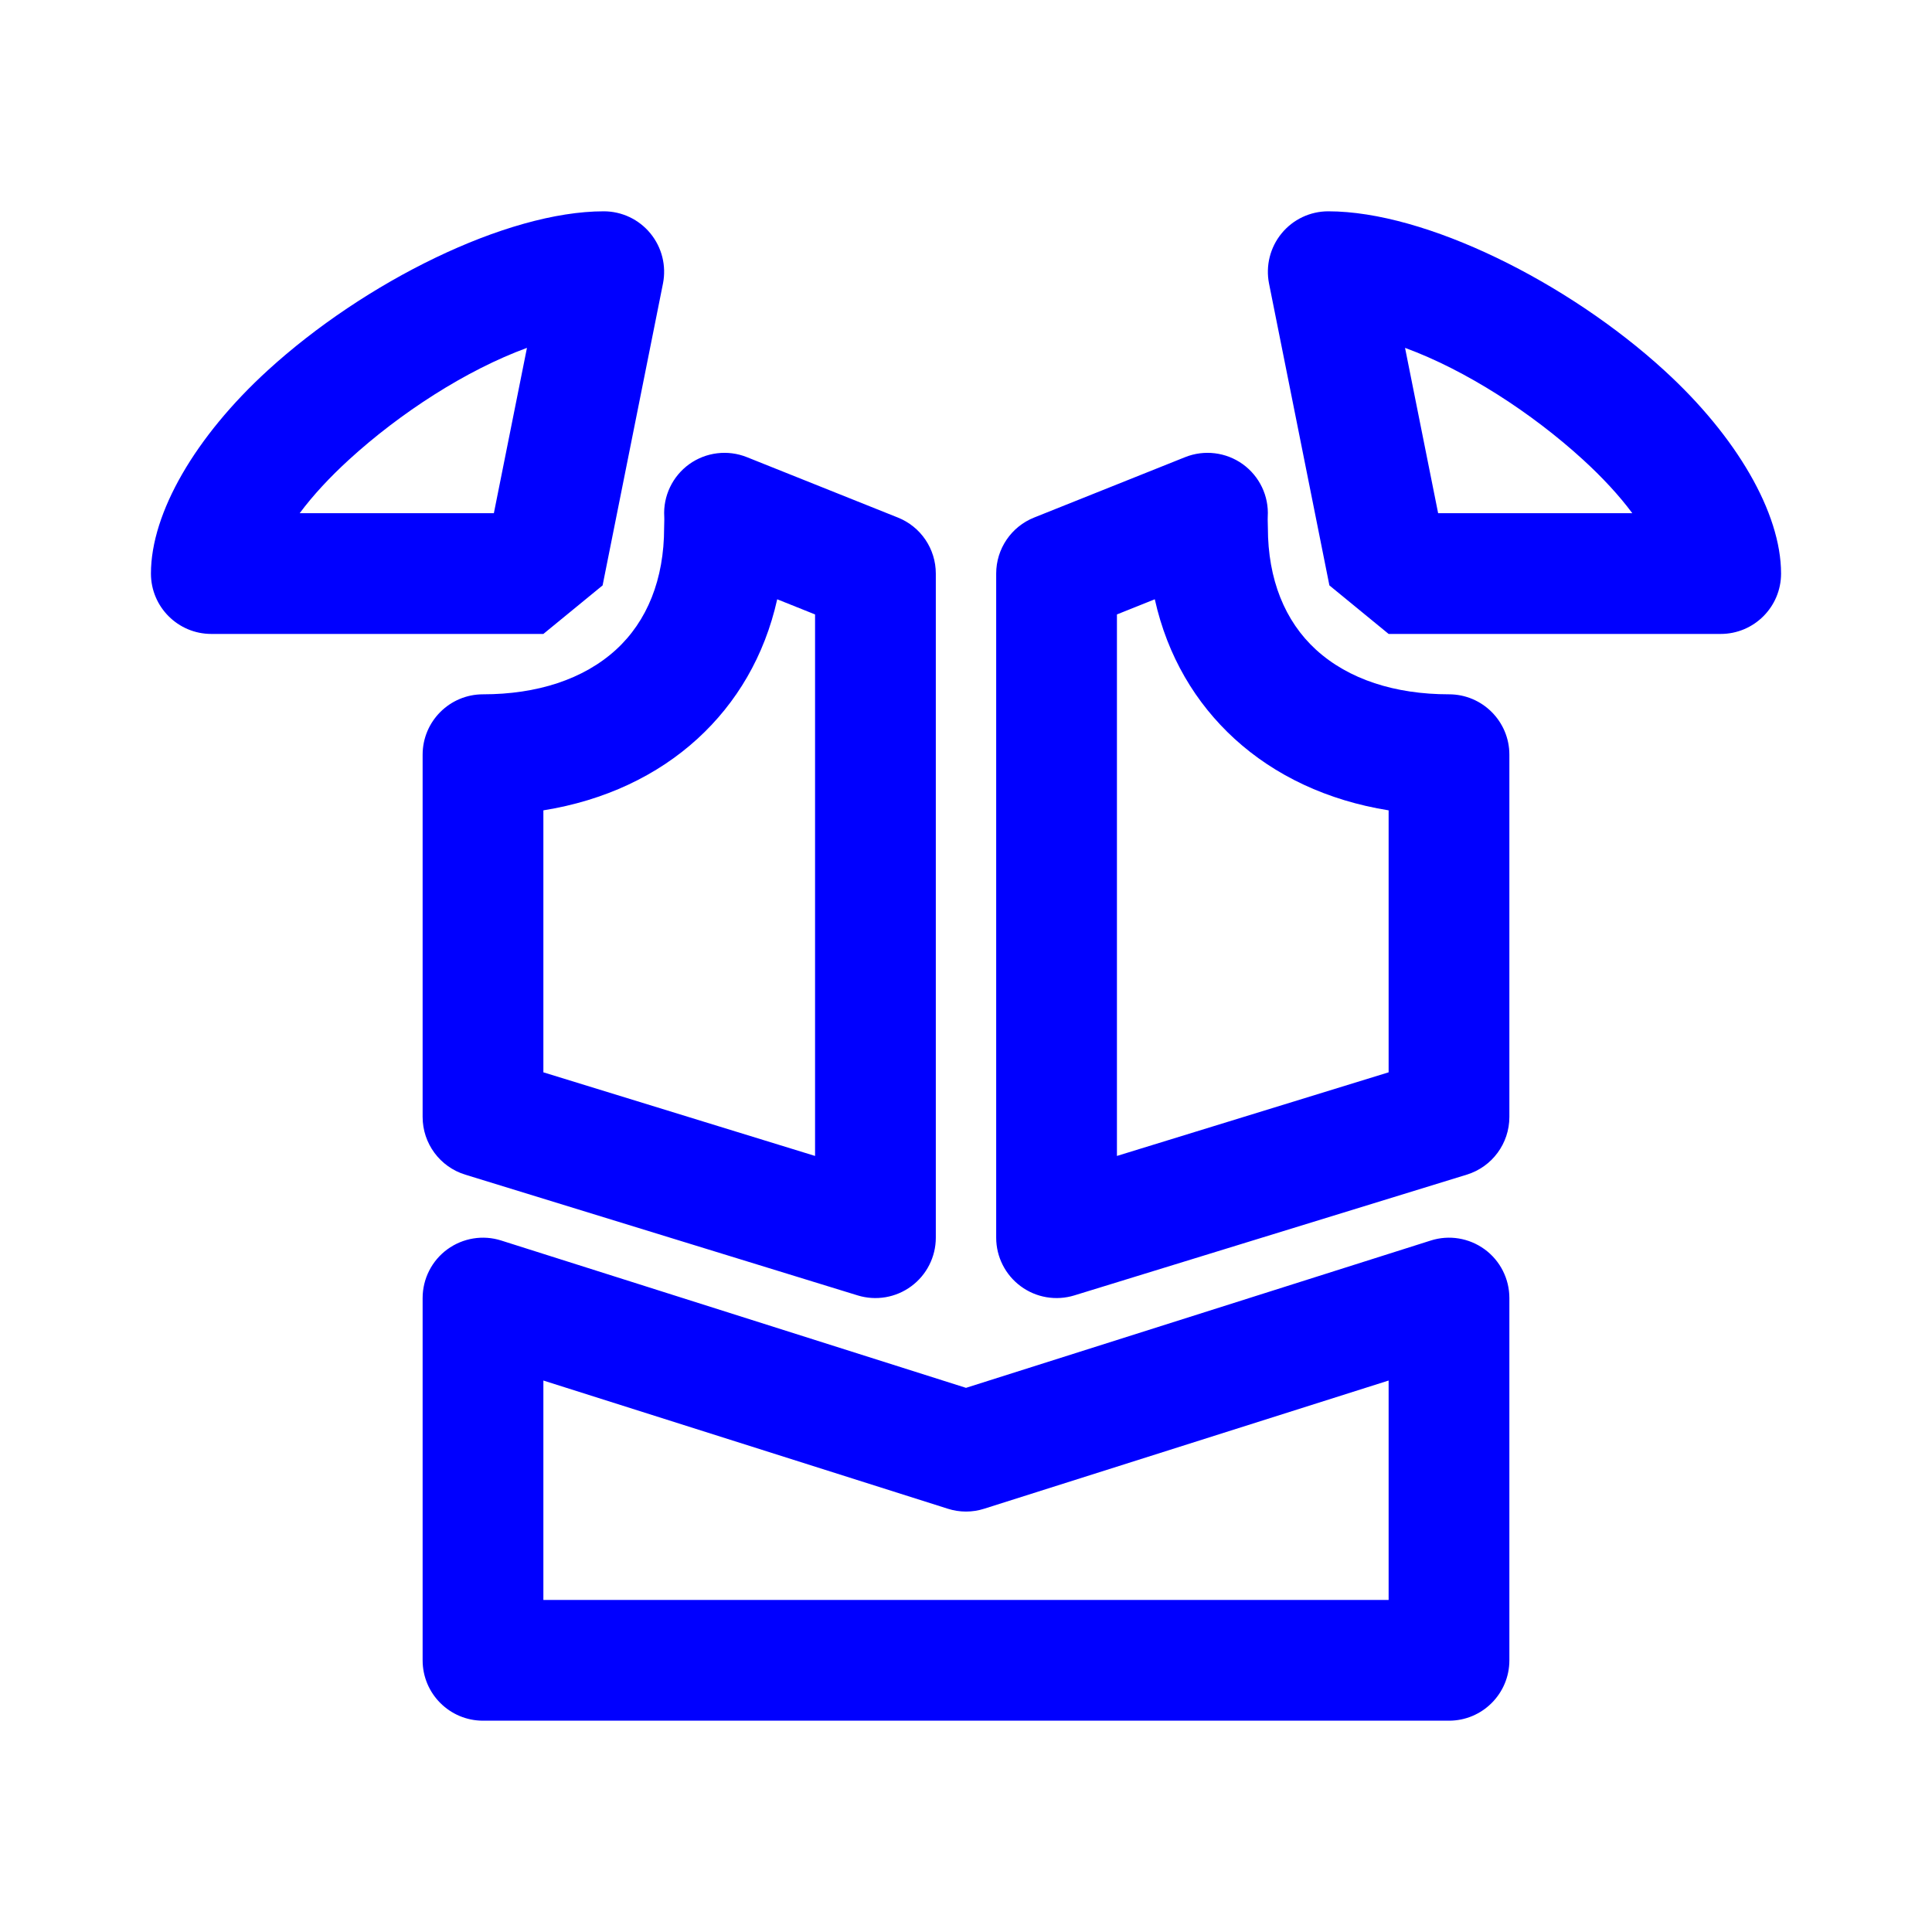
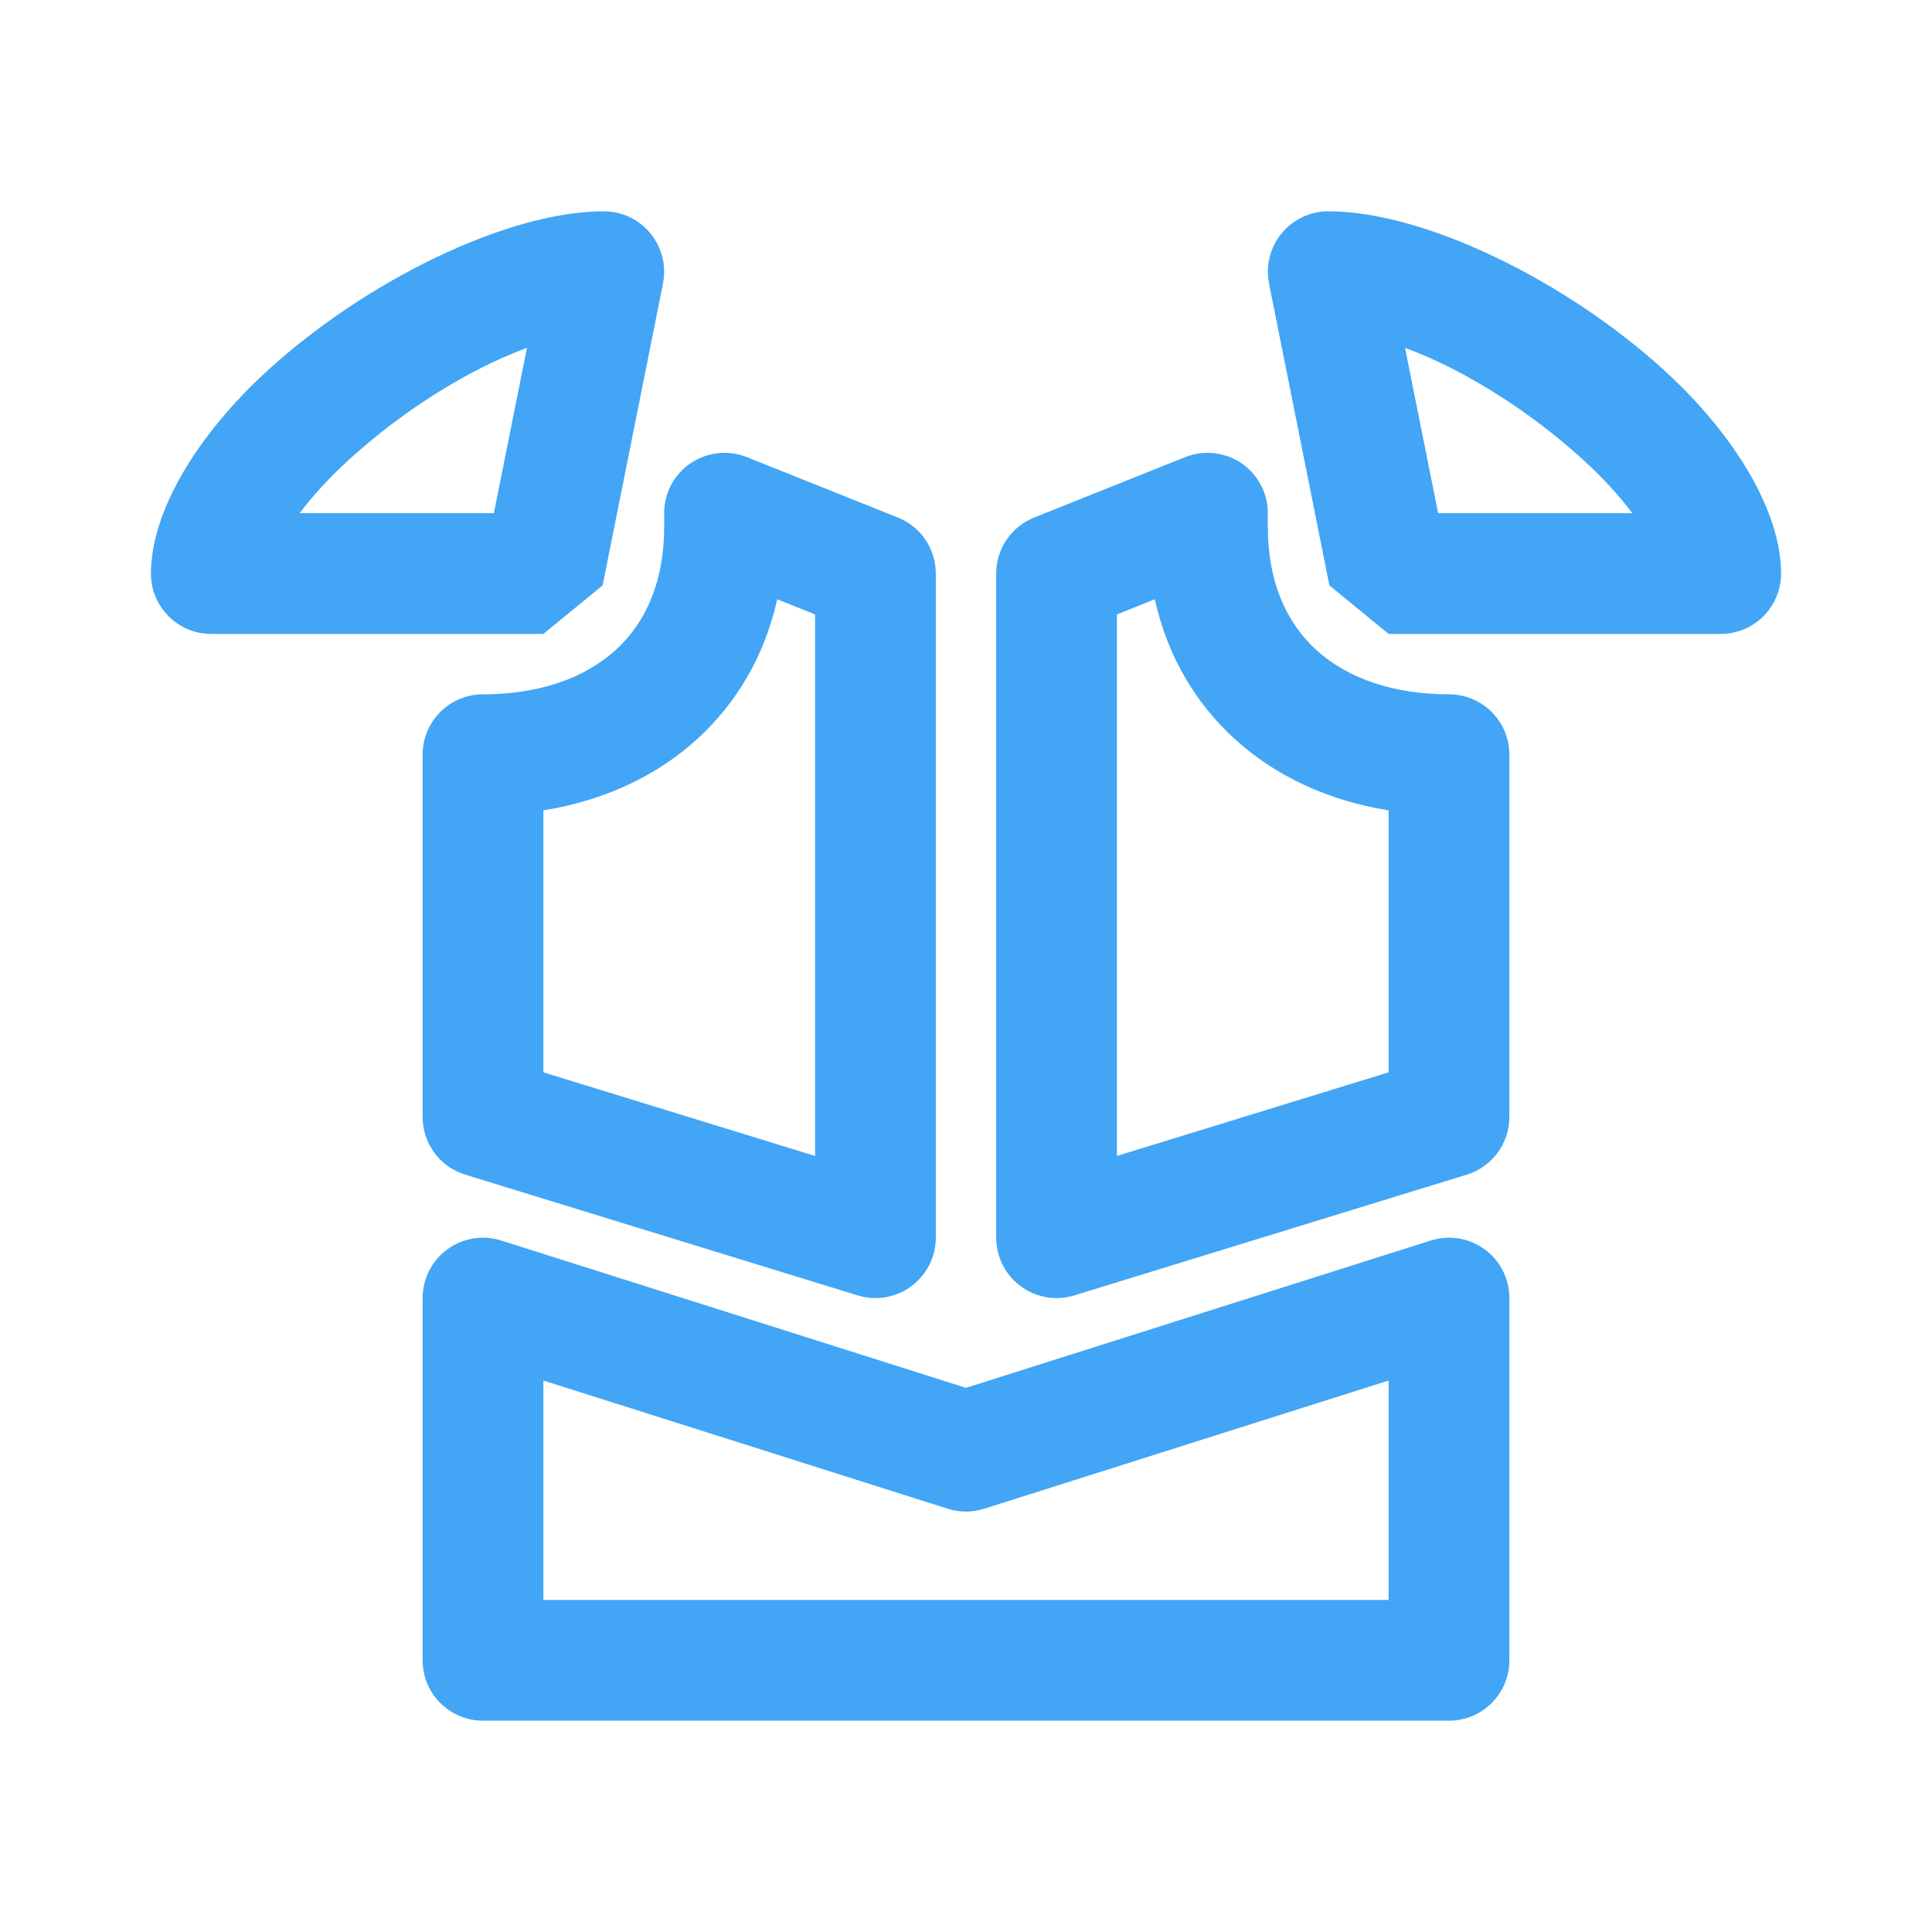
- <svg xmlns="http://www.w3.org/2000/svg" fill="blue" width="20px" height="20px" viewBox="0 0 32 32" style="fill-rule:evenodd;clip-rule:evenodd;stroke-linejoin:round;stroke-miterlimit:2;" version="1.1" xml:space="preserve">
+ <svg xmlns="http://www.w3.org/2000/svg" fill="#42A5F5" width="20px" height="20px" viewBox="0 0 32 32" style="fill-rule:evenodd;clip-rule:evenodd;stroke-linejoin:round;stroke-miterlimit:2;" version="1.1" xml:space="preserve">
  <g id="Icon">
    <path d="M25,21.5c0,-0.319 -0.152,-0.619 -0.409,-0.807c-0.258,-0.188 -0.589,-0.243 -0.893,-0.146l-7.698,2.44c-0,0 -7.698,-2.44 -7.698,-2.44c-0.304,-0.097 -0.635,-0.042 -0.893,0.146c-0.257,0.188 -0.409,0.488 -0.409,0.807l0,6c0,0.552 0.448,1 1,1l16,0c0.552,0 1,-0.448 1,-1l0,-6Zm-2,1.366l0,3.634l-14,0c0,-0 0,-3.634 0,-3.634c0,0 6.698,2.123 6.698,2.123c0.196,0.063 0.408,0.063 0.604,0l6.698,-2.123Zm-2.002,-14.31c0.02,-0.341 -0.137,-0.668 -0.414,-0.868c-0.278,-0.199 -0.638,-0.243 -0.955,-0.116l-2.5,1c-0.38,0.151 -0.629,0.519 -0.629,0.928l0,11c0,0.317 0.151,0.616 0.406,0.804c0.255,0.189 0.585,0.245 0.888,0.152l6.5,-2c0.42,-0.129 0.706,-0.517 0.706,-0.956l0,-6c0,-0.552 -0.448,-1 -1,-1c-0.892,0 -1.663,-0.246 -2.203,-0.739c-0.516,-0.472 -0.797,-1.166 -0.797,-2.02c0,-0.062 -0.005,-0.124 -0.002,-0.185Zm-8.627,-0.984c-0.317,-0.127 -0.677,-0.083 -0.955,0.116c-0.277,0.2 -0.434,0.527 -0.414,0.868c0.003,0.061 -0.002,0.123 -0.002,0.185c0,0.854 -0.281,1.548 -0.797,2.02c-0.54,0.493 -1.311,0.739 -2.203,0.739c-0.552,0 -1,0.448 -1,1l0,6c0,0.439 0.286,0.827 0.706,0.956l6.5,2c0.303,0.093 0.633,0.037 0.888,-0.152c0.255,-0.188 0.406,-0.487 0.406,-0.804l0,-11c0,-0.409 -0.249,-0.777 -0.629,-0.928l-2.5,-1Zm6.756,2.354c0.21,0.942 0.675,1.72 1.32,2.31c0.666,0.609 1.537,1.023 2.553,1.186c0,0 0,4.339 0,4.339c0,0 -4.5,1.385 -4.5,1.385c0,0 0,-8.969 0,-8.969l0.627,-0.251Zm-6.254,0l0.627,0.251c0,0 0,8.969 0,8.969c-0,0 -4.5,-1.385 -4.5,-1.385c0,0 0,-4.339 0,-4.339c1.016,-0.163 1.887,-0.577 2.553,-1.186c0.645,-0.59 1.11,-1.368 1.32,-2.31Zm-1.892,-5.23c0.058,-0.294 -0.018,-0.598 -0.208,-0.83c-0.19,-0.232 -0.473,-0.366 -0.773,-0.366c-1.611,0 -3.965,1.17 -5.569,2.638c-1.191,1.089 -1.931,2.354 -1.931,3.362c0,0.552 0.448,1 1,1l5.5,0l0.981,-0.804l1,-5Zm11.019,-1.196c-0.3,0 -0.583,0.134 -0.773,0.366c-0.19,0.232 -0.266,0.536 -0.208,0.83l1,5l0.981,0.804l5.5,0c0.552,0 1,-0.448 1,-1c-0,-1.008 -0.74,-2.273 -1.931,-3.362c-1.604,-1.468 -3.958,-2.638 -5.569,-2.638Zm-13.82,5l-3.216,0c0.222,-0.299 0.501,-0.598 0.816,-0.886c0.847,-0.775 1.944,-1.485 2.948,-1.852l-0.548,2.738Zm15.64,0l-0.548,-2.738c1.004,0.367 2.101,1.078 2.948,1.852c0.315,0.288 0.594,0.587 0.816,0.886l-3.216,0Z" />
  </g>
</svg>
